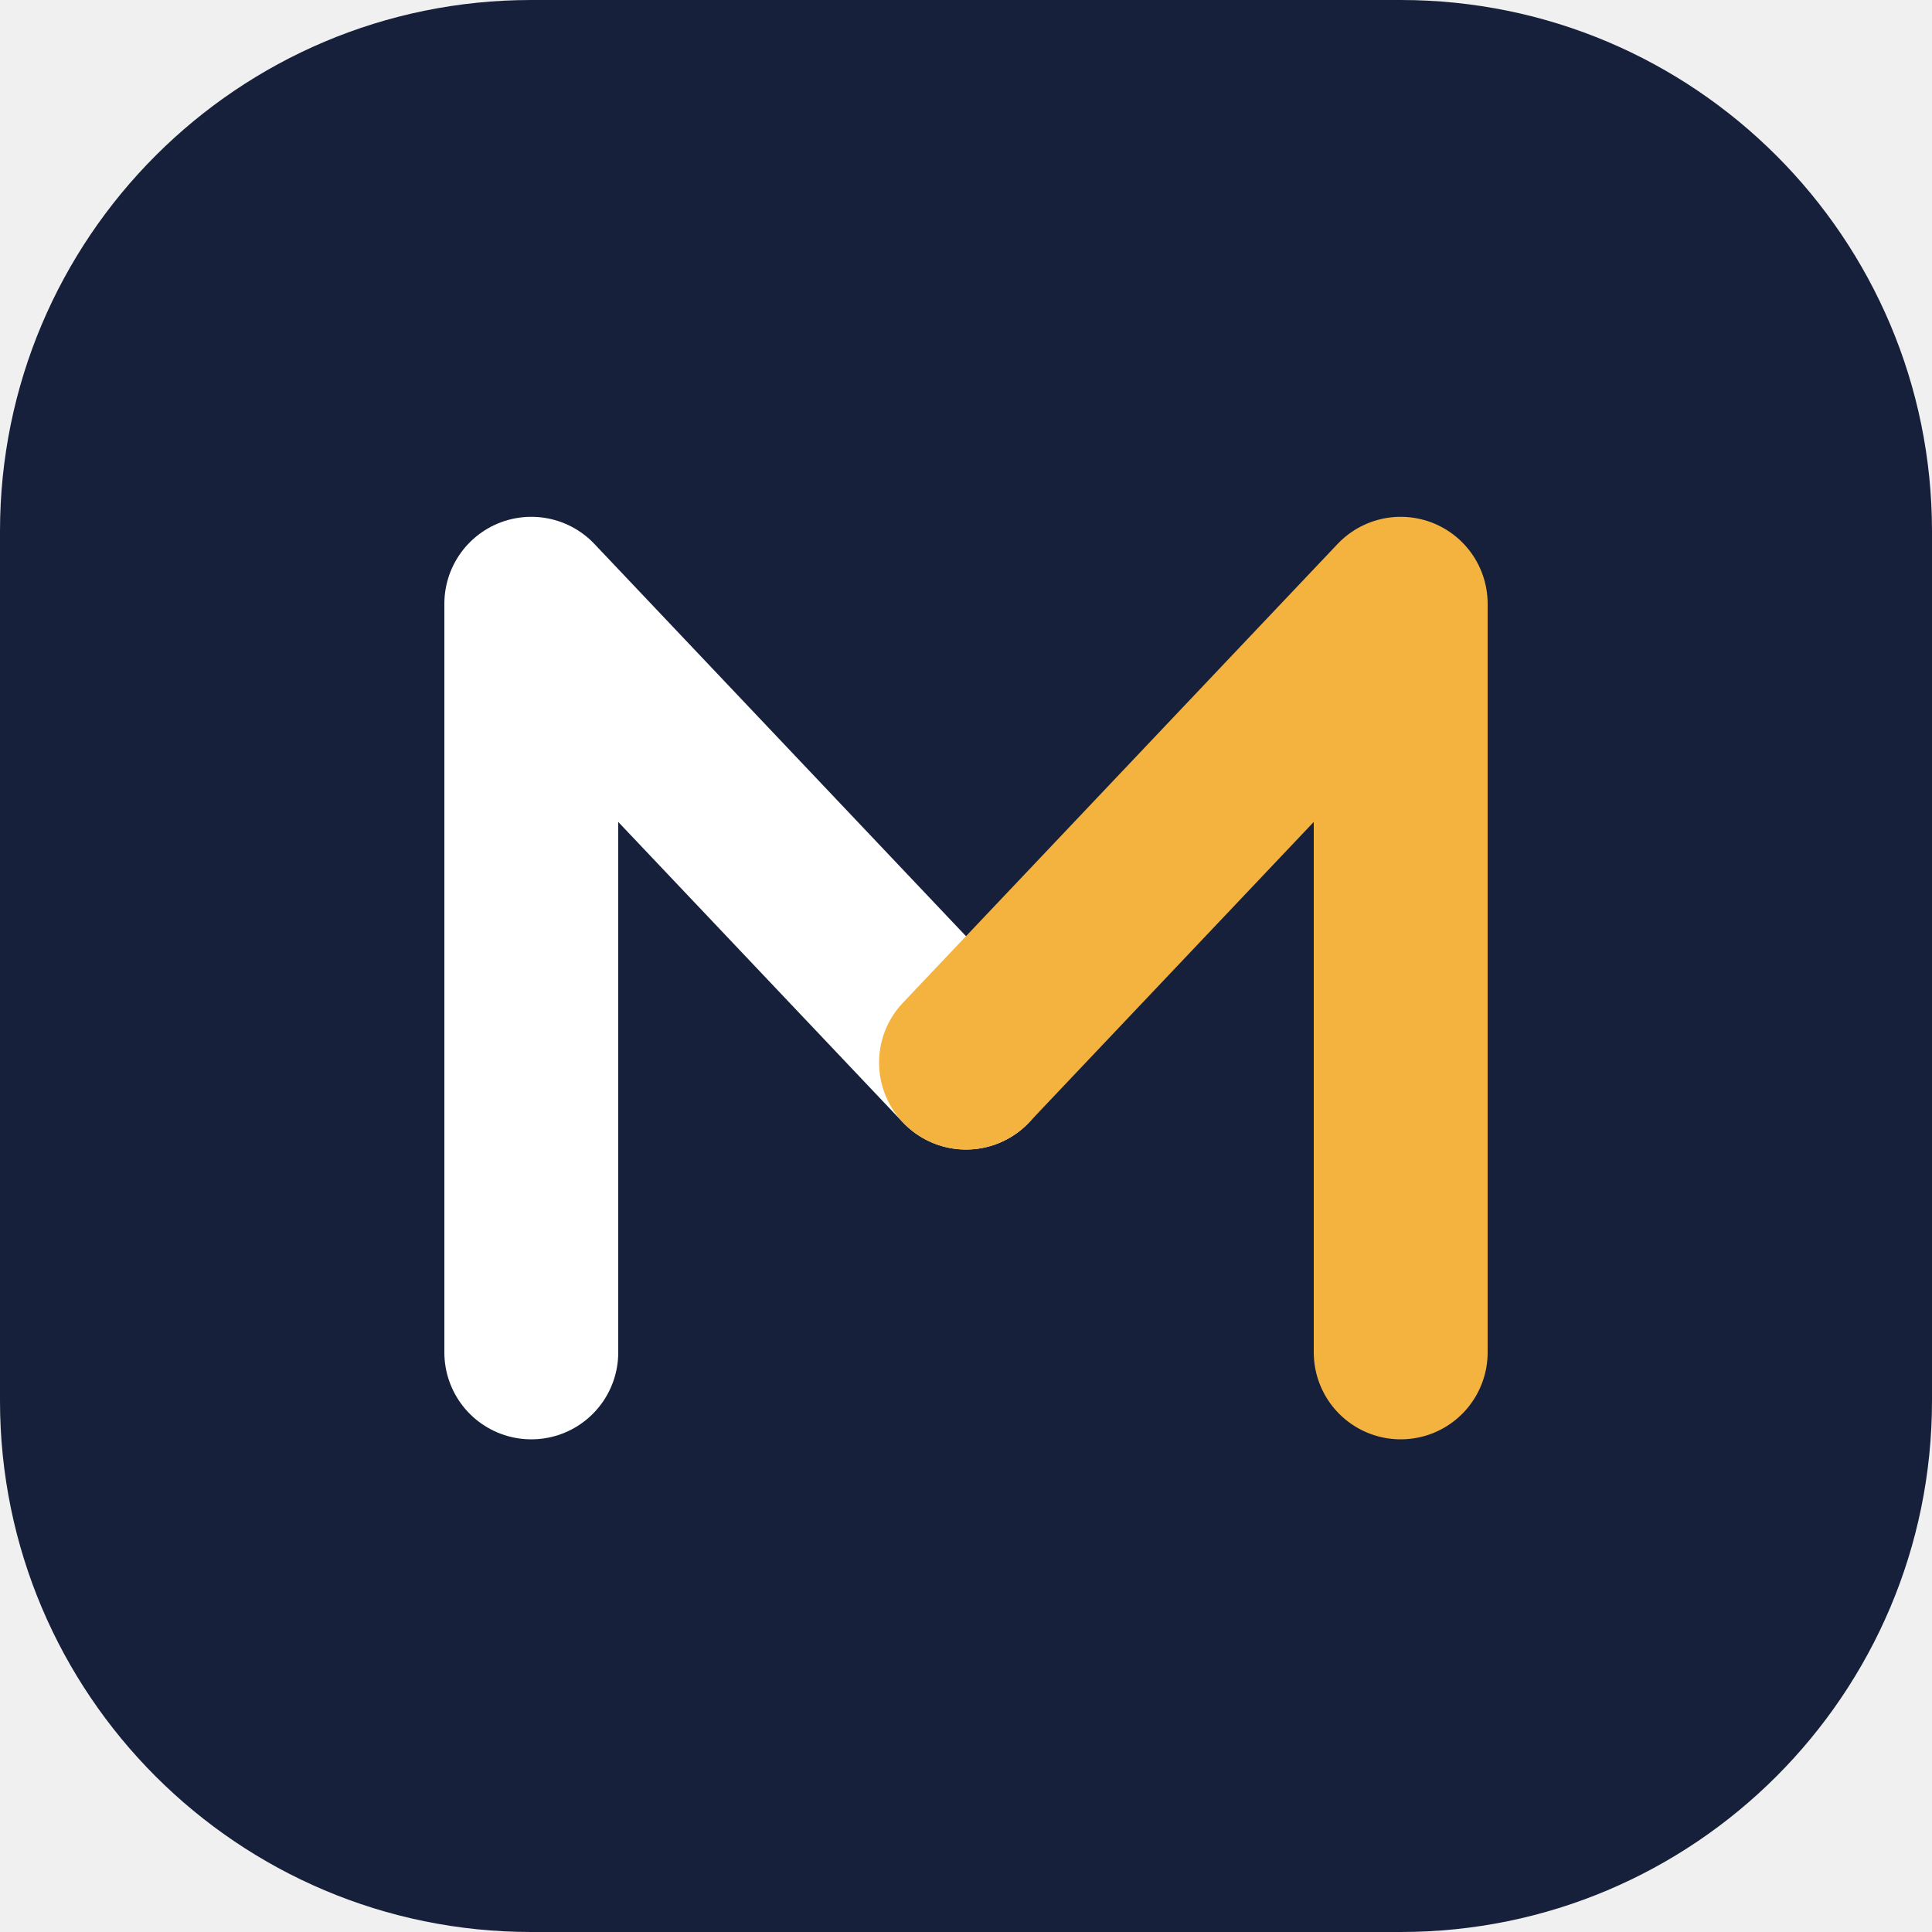
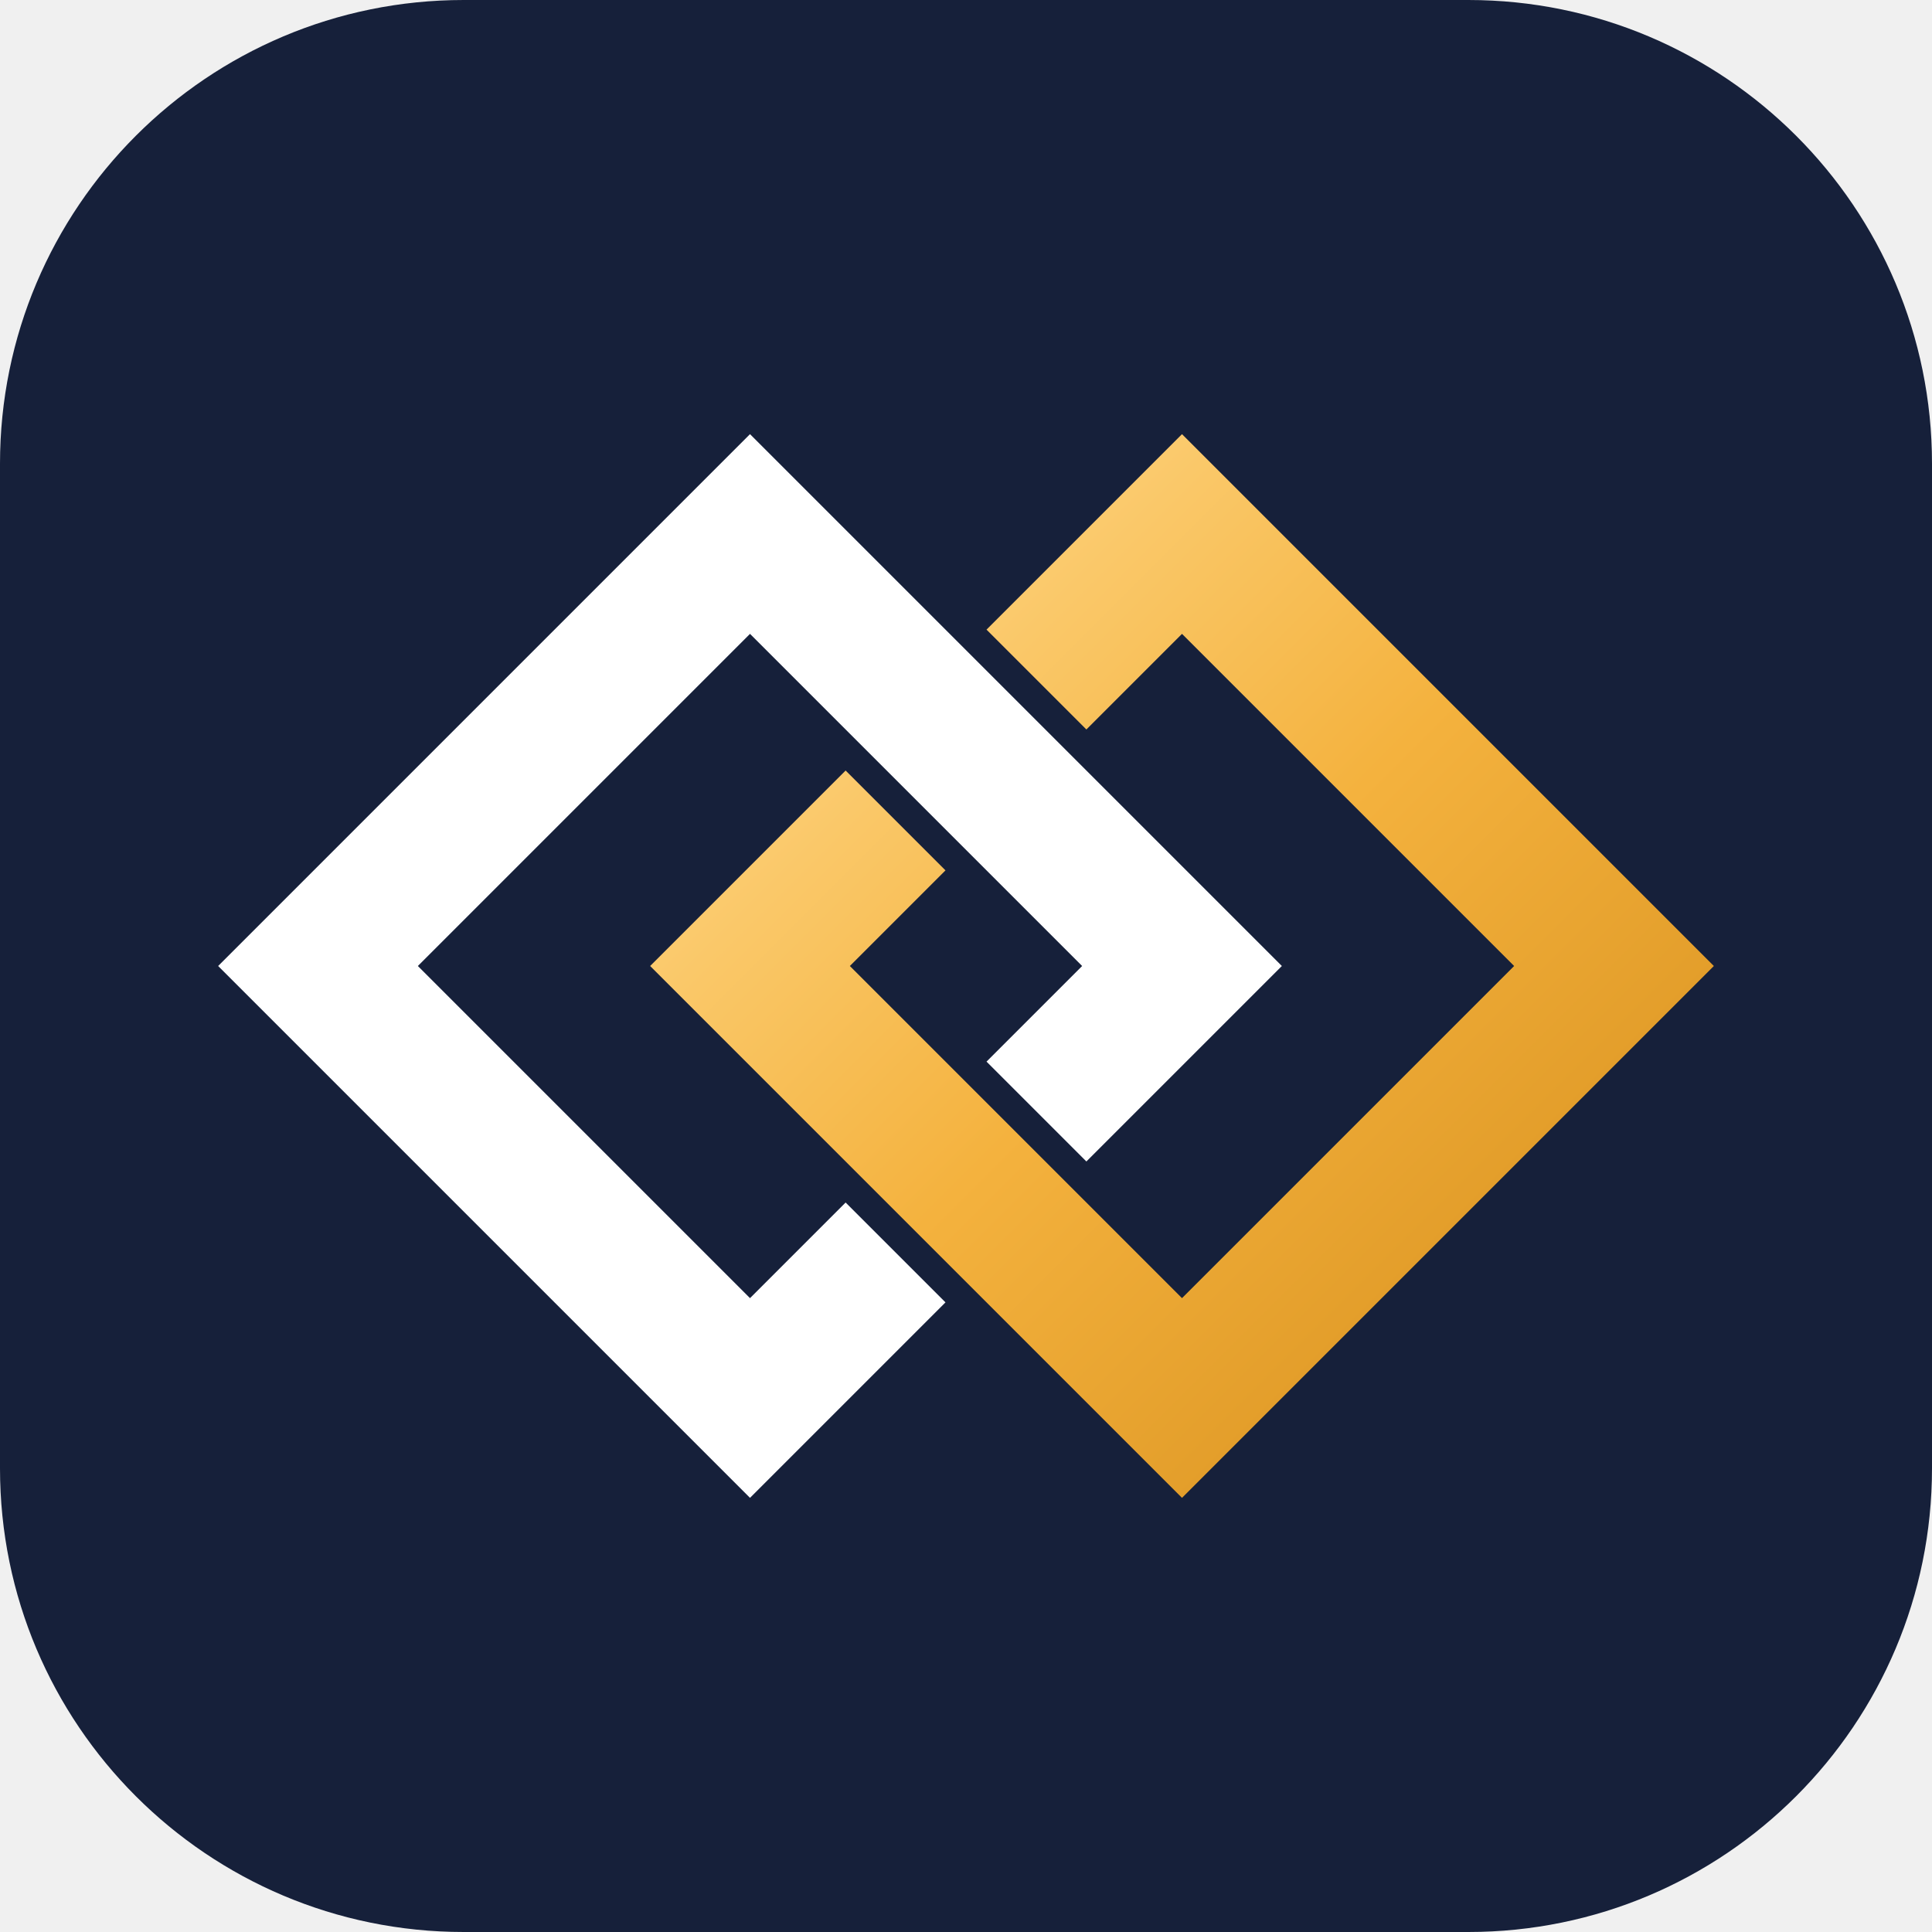
- <svg xmlns="http://www.w3.org/2000/svg" viewBox="0 0 40 40">
-   <rect width="40" height="40" rx="11" fill="#16203A" />
-   <path d="M11 28V12.5l9 9.5" fill="none" stroke="#fff" stroke-width="3.6" stroke-linecap="round" stroke-linejoin="round" />
-   <path d="M20 22l9-9.5V28" fill="none" stroke="#F4B23E" stroke-width="3.6" stroke-linecap="round" stroke-linejoin="round" />
+ <svg xmlns="http://www.w3.org/2000/svg" viewBox="0 0 100 100">
+   <defs>
+     <linearGradient id="g" x1="0" y1="0" x2="1" y2="1">
+       <stop offset="0" stop-color="#FFD98A" />
+       <stop offset=".5" stop-color="#F4B23E" />
+       <stop offset="1" stop-color="#D9921F" />
+     </linearGradient>
+   </defs>
+   <rect width="100" height="100" rx="24" fill="#16203A" />
+   <g transform="translate(50 50) scale(.86) translate(-50 -50)" fill="none" stroke-width="8.5" stroke-linejoin="miter">
+     <path d="M45.76 67.24 37 76 11 50 37 24 63 50 54.24 58.76" stroke="#fff" />
+     <path d="M54.24 32.76 63 24 89 50 63 76 37 50 45.76 41.24" stroke="url(#g)" />
+   </g>
</svg>
